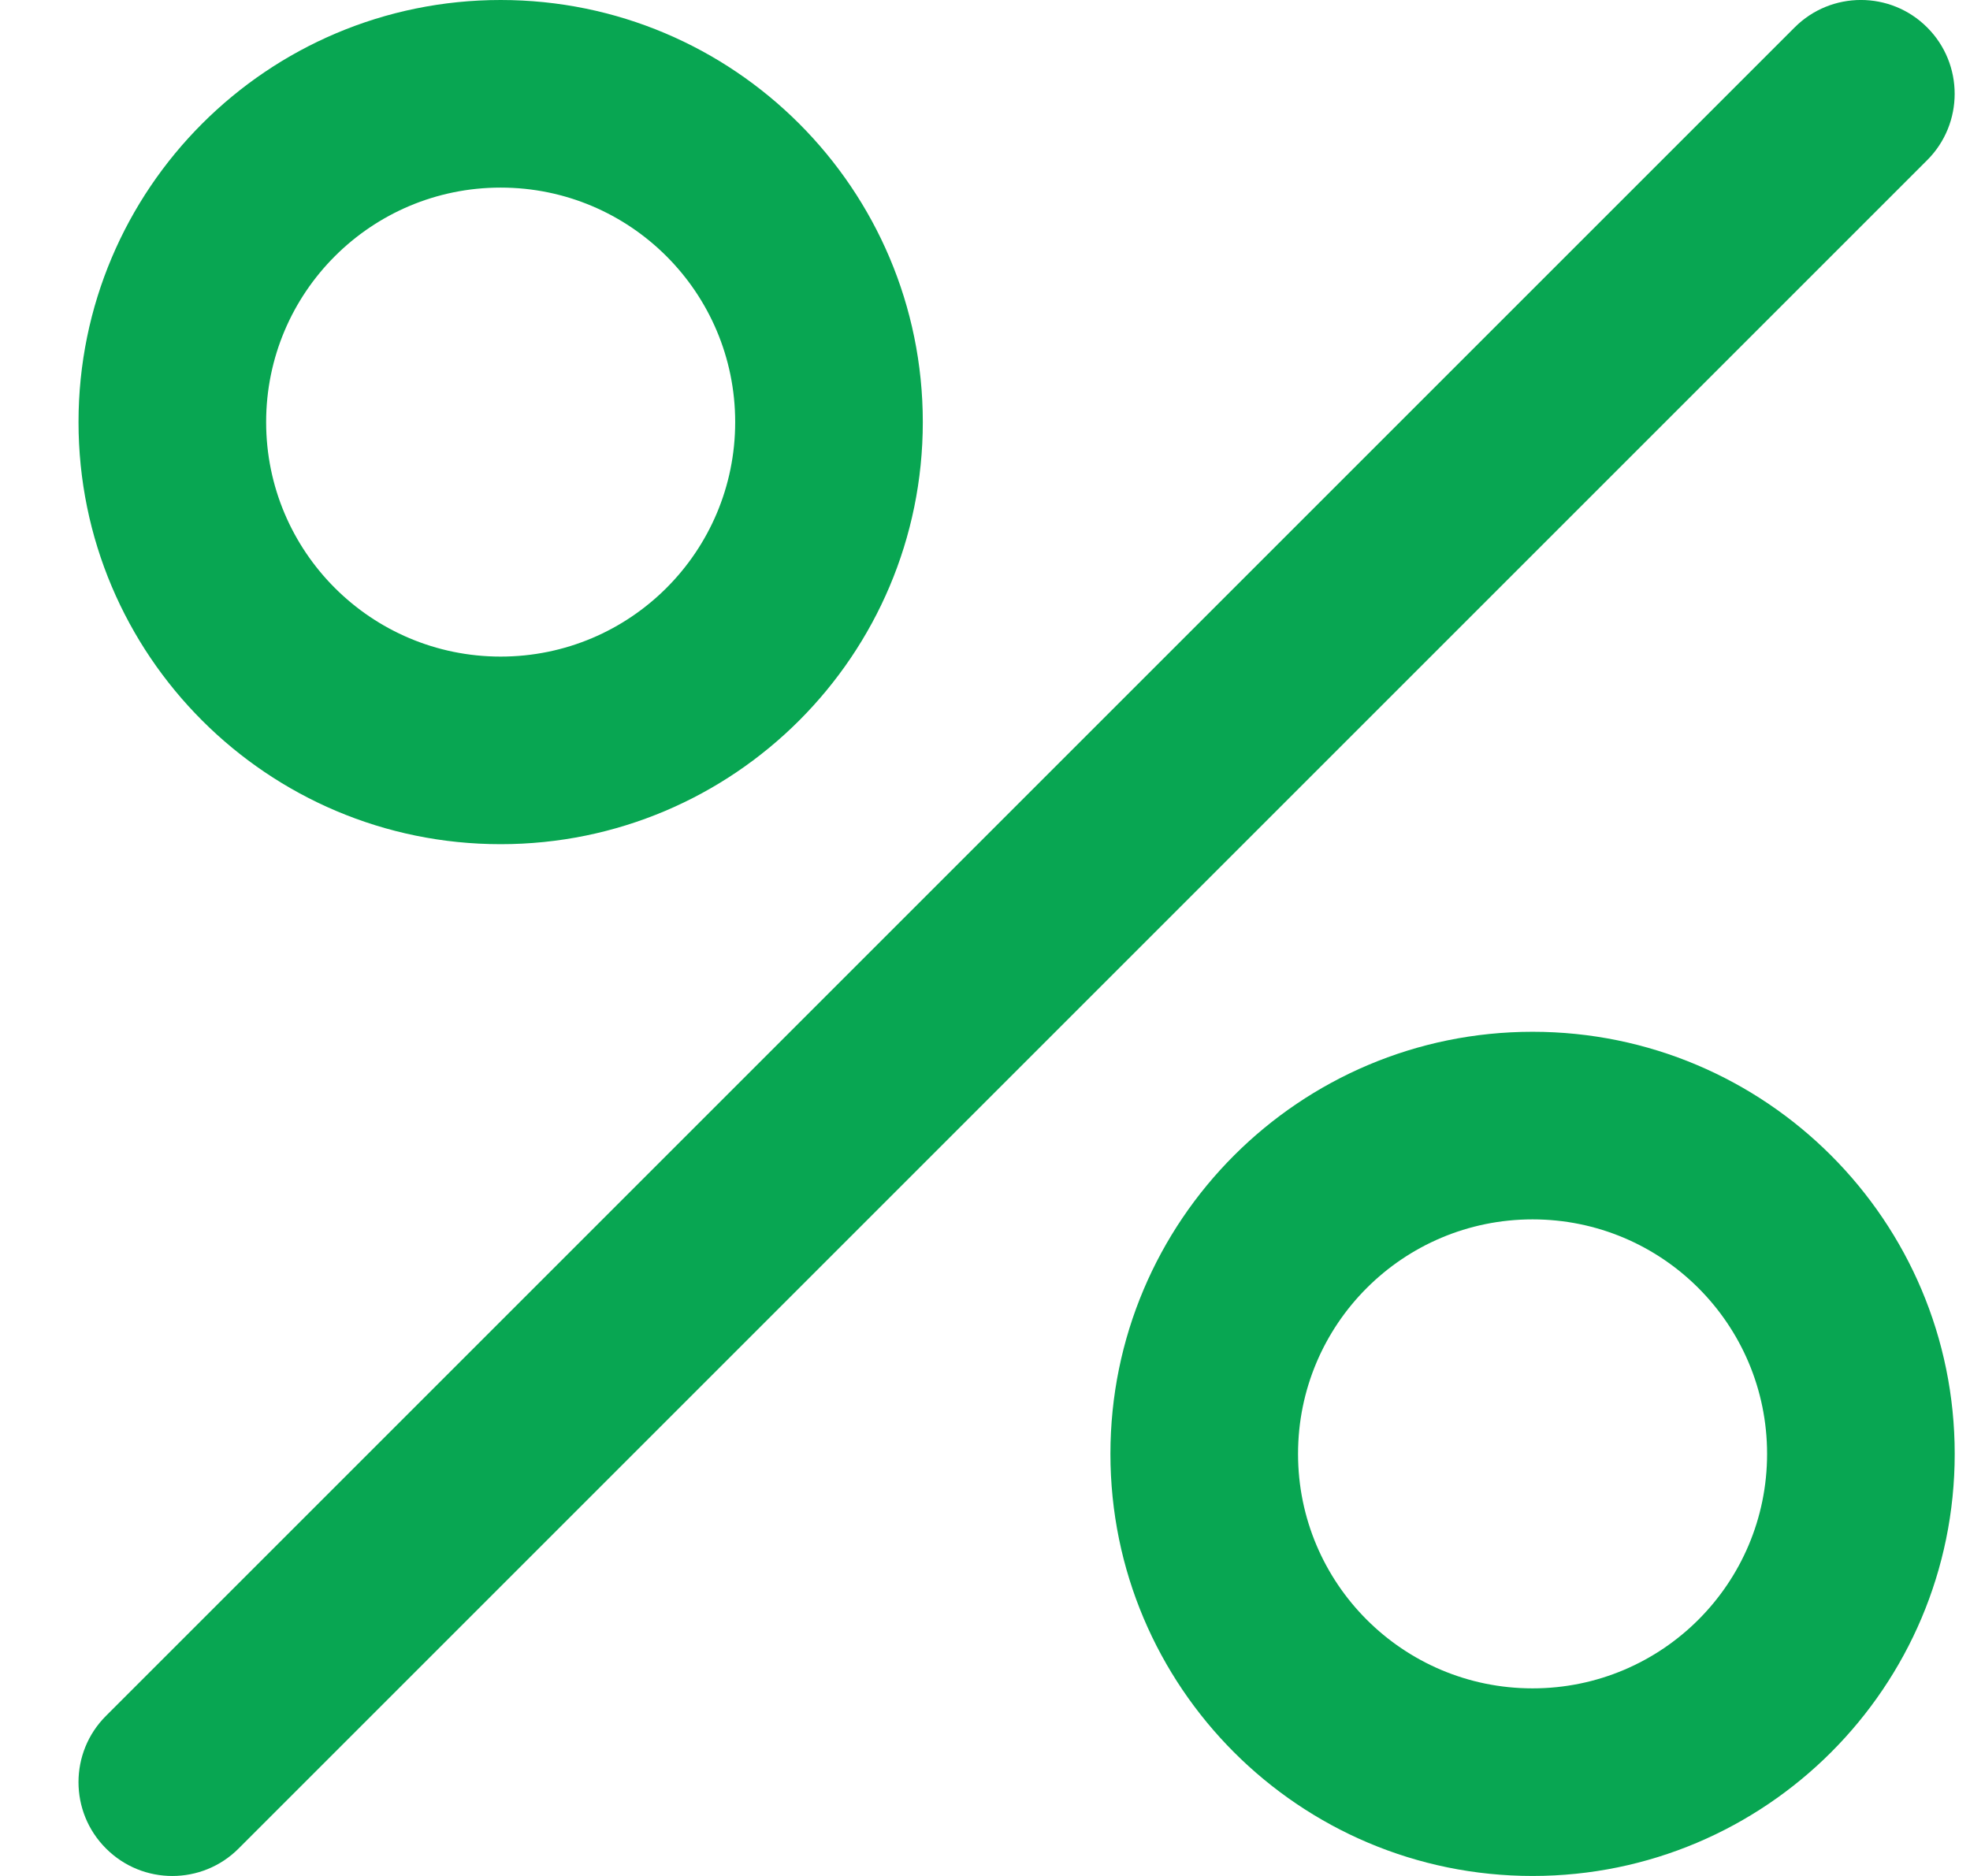
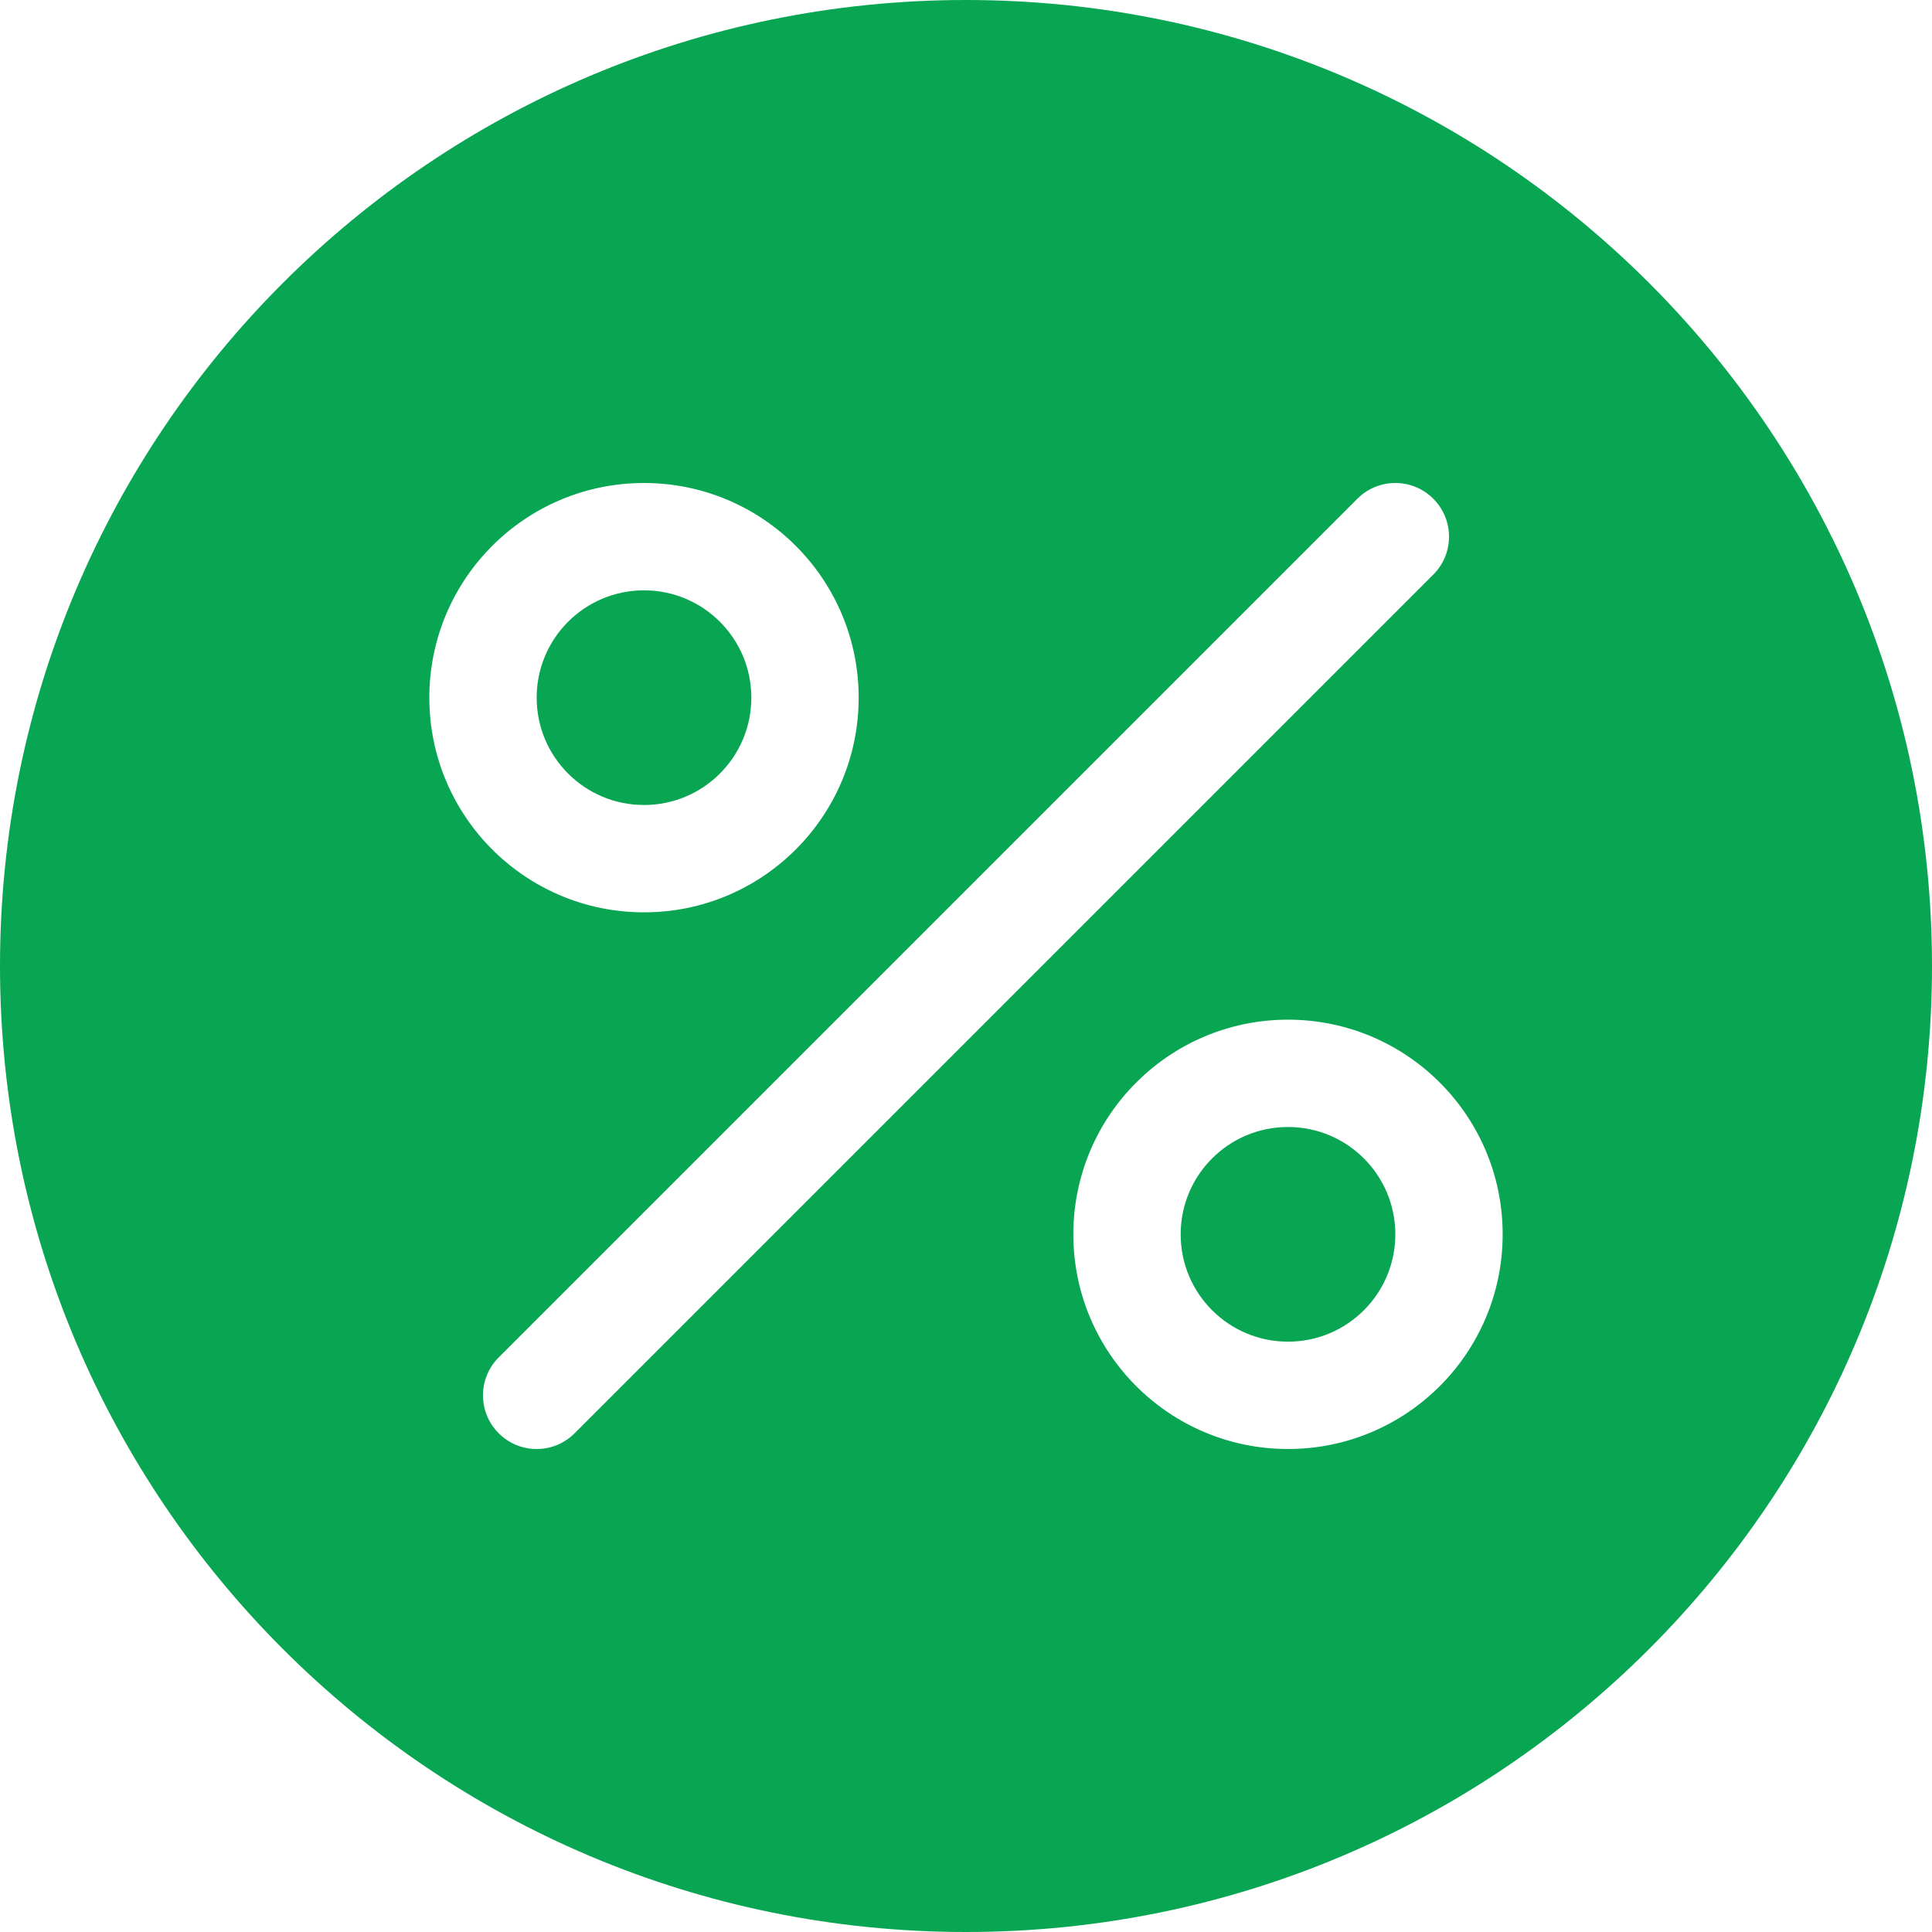
- <svg xmlns="http://www.w3.org/2000/svg" width="21" height="20" viewBox="0 0 21 20" fill="none">
-   <path fill-rule="evenodd" clip-rule="evenodd" d="M5.337 0C7.822 0 9.837 2.015 9.837 4.5C9.837 6.985 7.822 9 5.337 9C2.852 9 0.837 6.985 0.837 4.5C0.837 2.015 2.852 0 5.337 0ZM5.337 2C3.956 2 2.837 3.119 2.837 4.5C2.837 5.881 3.956 7 5.337 7C6.718 7 7.837 5.881 7.837 4.5C7.837 3.119 6.718 2 5.337 2ZM16.337 11C18.822 11 20.837 13.015 20.837 15.5C20.837 17.985 18.822 20 16.337 20C13.852 20 11.837 17.985 11.837 15.5C11.837 13.015 13.852 11 16.337 11ZM16.337 13C14.956 13 13.837 14.119 13.837 15.5C13.837 16.881 14.956 18 16.337 18C17.718 18 18.837 16.881 18.837 15.5C18.837 14.119 17.718 13 16.337 13ZM2.544 19.707L20.544 1.707C20.934 1.317 20.934 0.683 20.544 0.293C20.154 -0.098 19.52 -0.098 19.13 0.293L1.13 18.293C0.739 18.683 0.739 19.317 1.13 19.707C1.52 20.098 2.154 20.098 2.544 19.707Z" fill="#08A652" />
+ <svg xmlns="http://www.w3.org/2000/svg" width="36" height="36" viewBox="0 0 36 36" fill="none">
+   <path fill-rule="evenodd" clip-rule="evenodd" d="M36 18C36 27.941 27.941 36 18 36C8.059 36 0 27.941 0 18C0 8.059 8.059 0 18 0C27.941 0 36 8.059 36 18ZM12 9C14.209 9 16 10.791 16 13C16 15.209 14.209 17 12 17C9.791 17 8 15.209 8 13C8 10.791 9.791 9 12 9ZM12 11C10.895 11 10 11.895 10 13C10 14.105 10.895 15 12 15C13.105 15 14 14.105 14 13C14 11.895 13.105 11 12 11ZM24 19C26.209 19 28 20.791 28 23C28 25.209 26.209 27 24 27C21.791 27 20 25.209 20 23C20 20.791 21.791 19 24 19ZM24 21C22.895 21 22 21.895 22 23C22 24.105 22.895 25 24 25C25.105 25 26 24.105 26 23C26 21.895 25.105 21 24 21ZM10.707 26.707L26.707 10.707C27.098 10.317 27.098 9.683 26.707 9.293C26.317 8.902 25.683 8.902 25.293 9.293L9.293 25.293C8.902 25.683 8.902 26.317 9.293 26.707C9.683 27.098 10.317 27.098 10.707 26.707Z" fill="#08A652" />
</svg>
